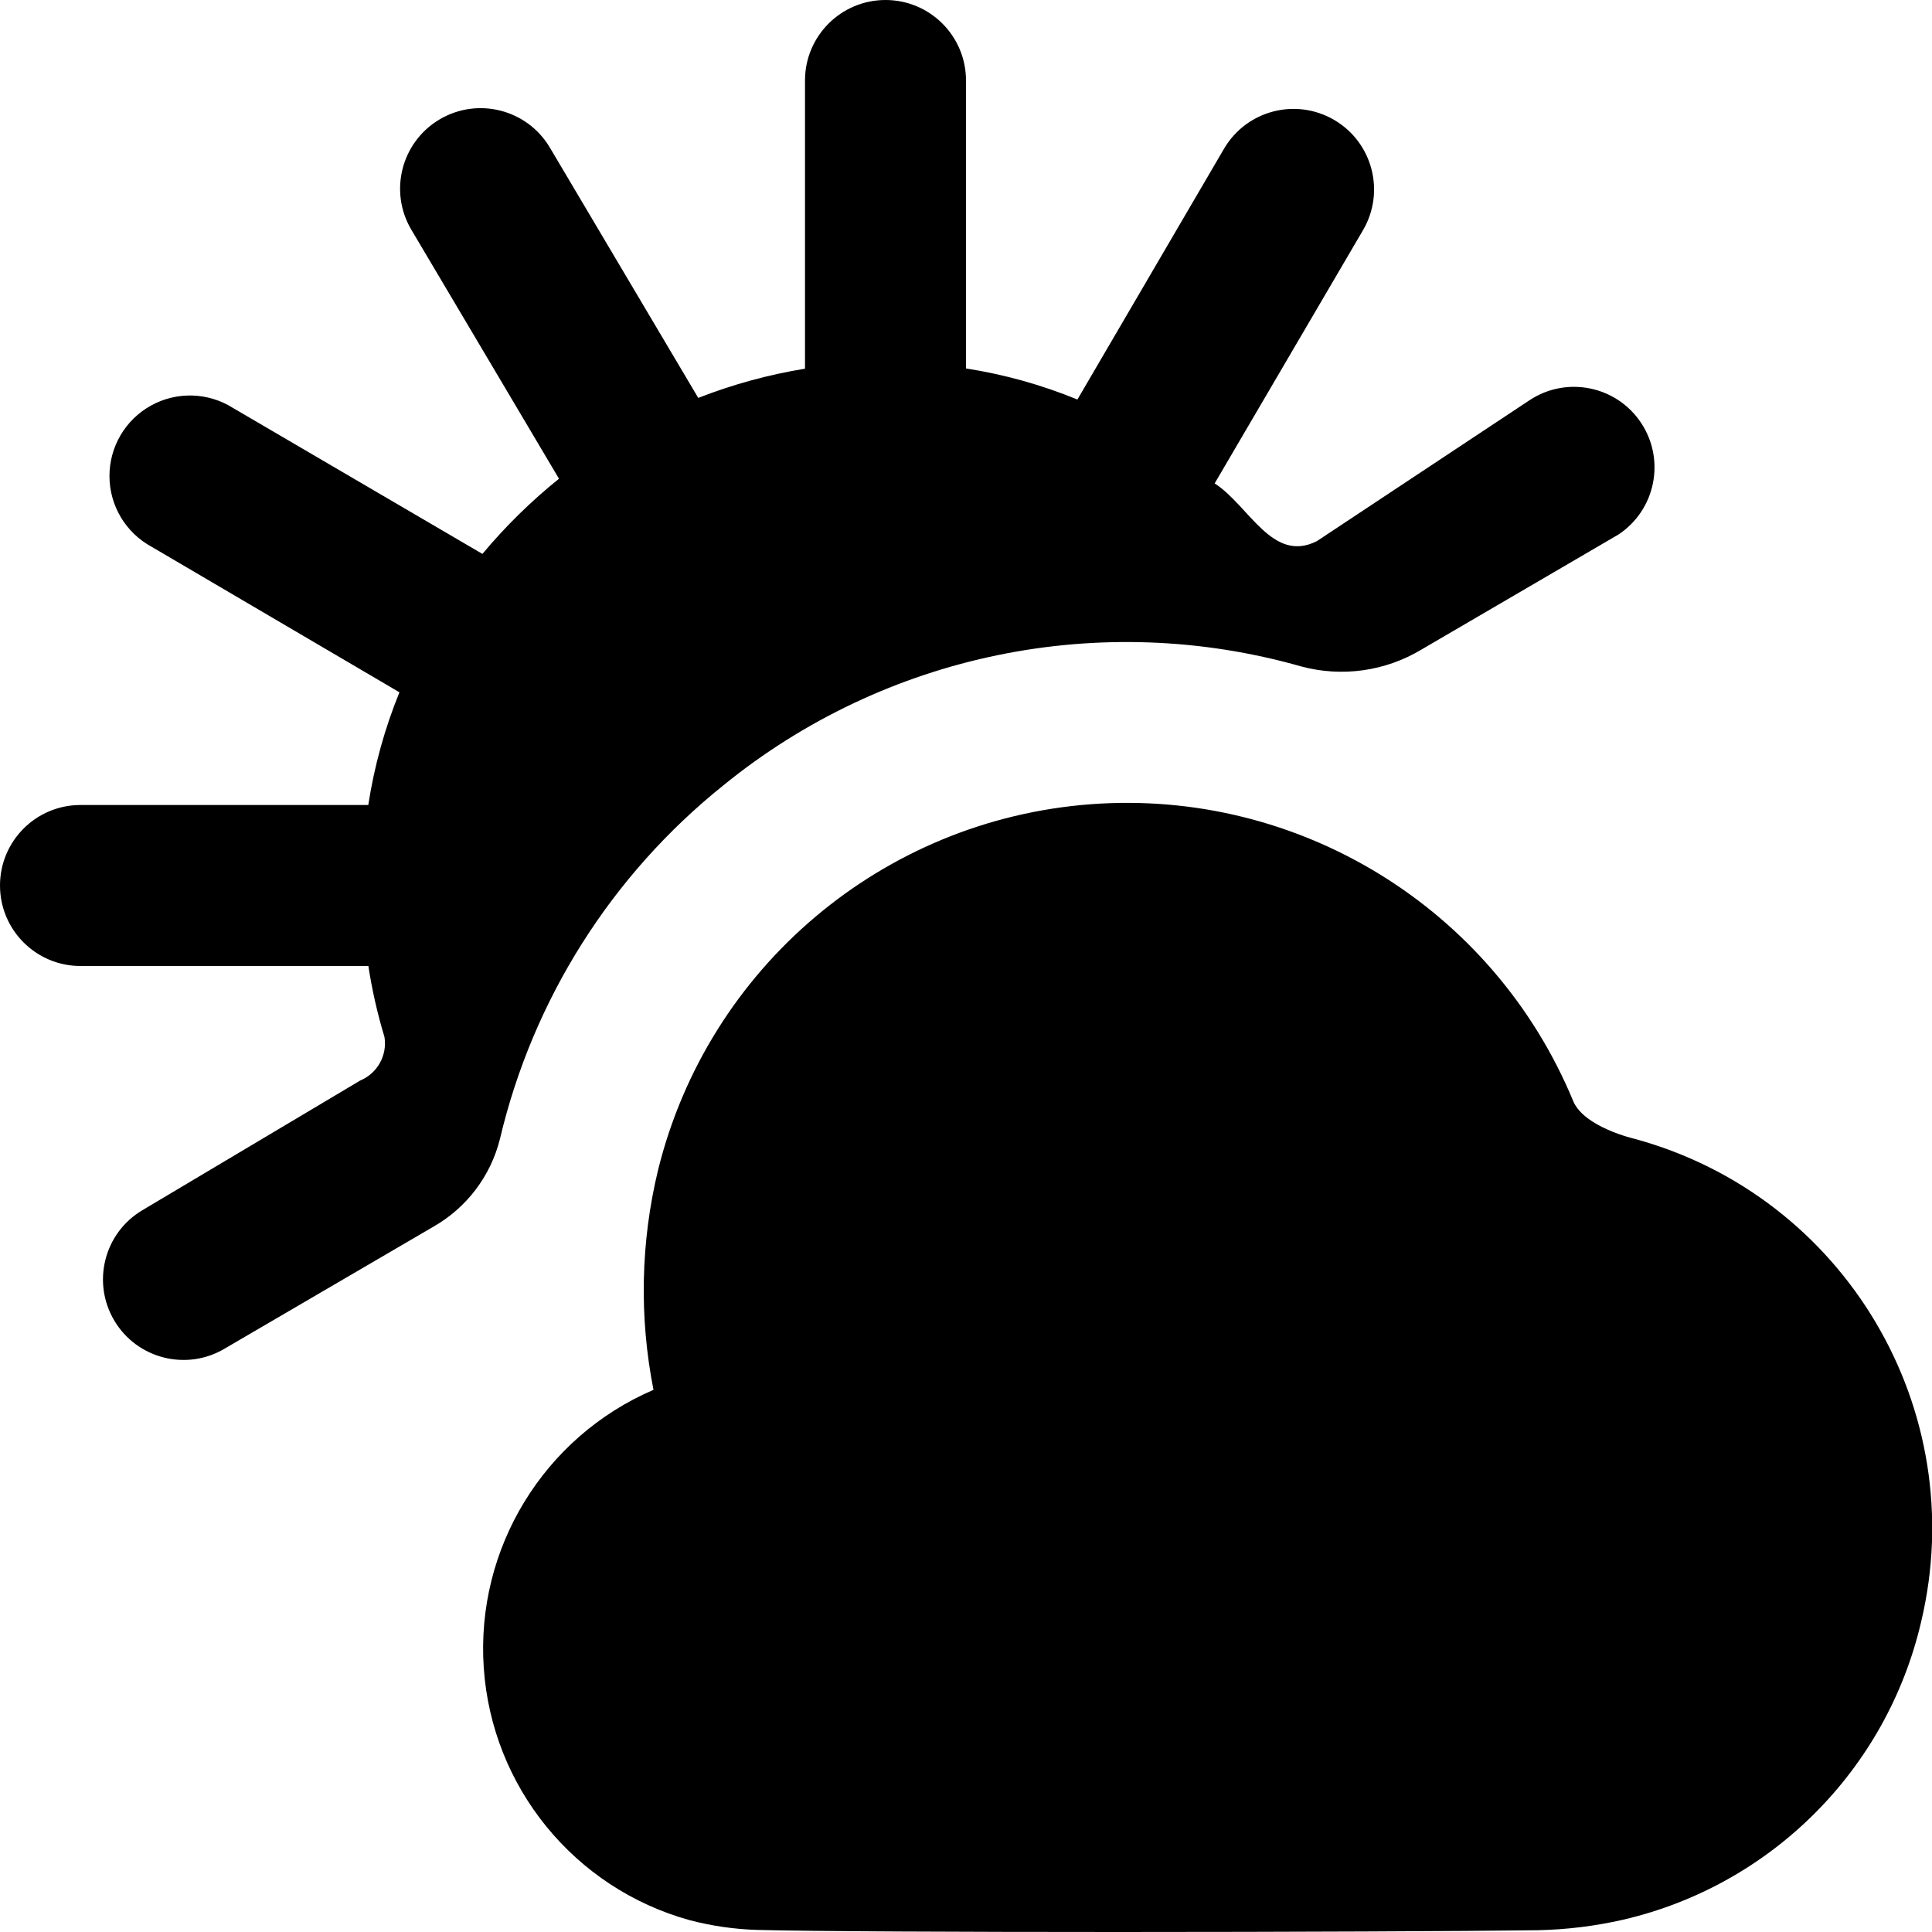
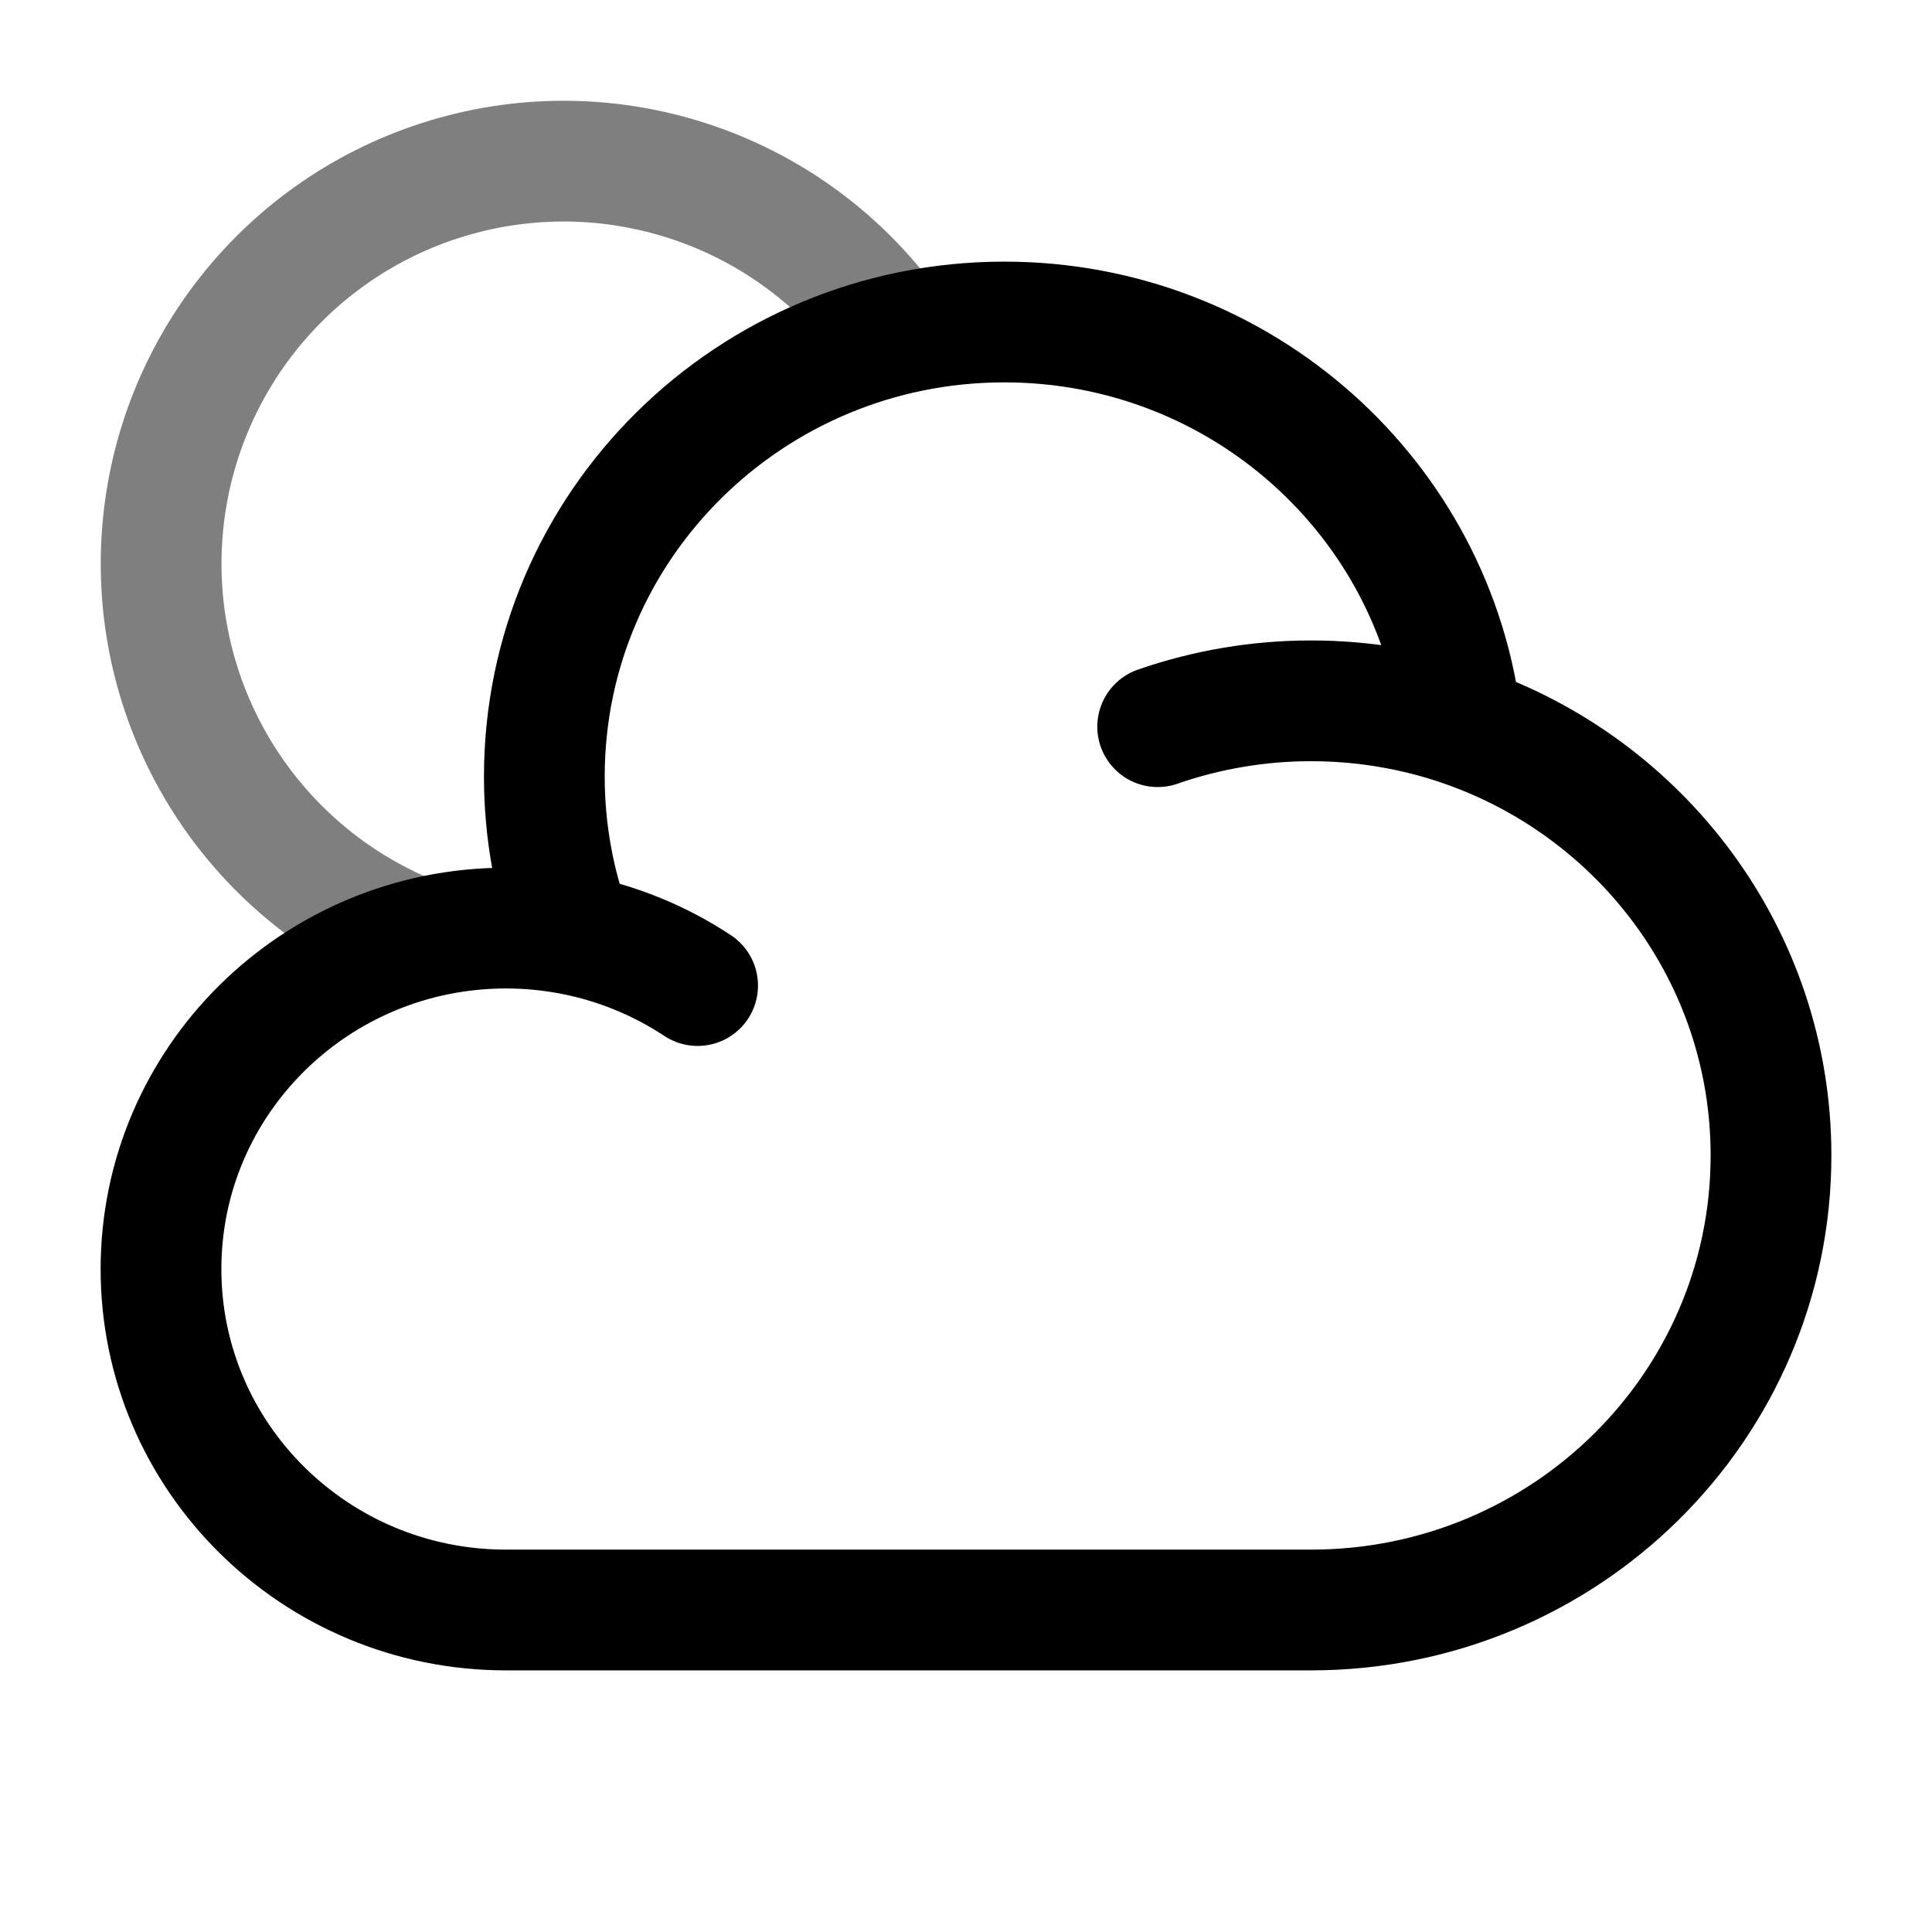
- <svg xmlns="http://www.w3.org/2000/svg" id="Layer_1" data-name="Layer 1" viewBox="0 0 24 24" width="512" height="512">
-   <path d="M13.892,24c-1.96,0-3.837-.008-4.491-.026a3.749,3.749,0,0,1-.834-.121,3.5,3.5,0,0,1-.449-6.588,6.366,6.366,0,0,1,.057-2.732,6,6,0,0,1,11.368-.855c.136.326.763.469.763.469h0a5.014,5.014,0,0,1,3.559,6,4.951,4.951,0,0,1-3.7,3.7,5.283,5.283,0,0,1-1.064.131C18.229,23.99,16.013,24,13.892,24ZM8.987,9.755a7.93,7.93,0,0,1,7.178-1.476,1.928,1.928,0,0,0,1.493-.21L20.105,6.64A1,1,0,1,0,19,4.972l-2.641,1.75c-.554.281-.843-.442-1.27-.717l1.843-3.146a1,1,0,0,0-1.727-1.011L13.384,4.963A6.137,6.137,0,0,0,12,4.577V1a1,1,0,0,0-2,0V4.58a6.5,6.5,0,0,0-1.326.363L6.831,1.834A1,1,0,0,0,5.11,2.854L6.944,5.947a6.718,6.718,0,0,0-.951.934l-3.1-1.814a1,1,0,1,0-1.01,1.725L4.962,8.6A6.206,6.206,0,0,0,4.575,10H1a1,1,0,0,0,0,2H4.576a6.425,6.425,0,0,0,.2.882.5.5,0,0,1-.3.54L1.768,15.034a1,1,0,0,0,1.023,1.719l2.59-1.513a1.739,1.739,0,0,0,.83-1.094A7.981,7.981,0,0,1,8.987,9.755Z" />
+ <svg xmlns="http://www.w3.org/2000/svg" viewBox="0 0 24 24">
+   <g fill="none" stroke="currentColor" stroke-width="1.5">
+     <path stroke-linecap="round" d="M14.381 9.027a5.8 5.8 0 0 1 1.905-.321c.654 0 1.283.109 1.87.309m-11.04 2.594a4.4 4.4 0 0 0-.83-.08C3.919 11.53 2 13.426 2 15.765S3.919 20 6.286 20h10C19.442 20 22 17.472 22 14.353c0-2.472-1.607-4.573-3.845-5.338M7.116 11.609a5.6 5.6 0 0 1-.354-1.962C6.762 6.528 9.32 4 12.476 4c2.94 0 5.361 2.194 5.68 5.015m-11.04 2.594a4.3 4.3 0 0 1 1.55.634" />
+     <path d="M11 4a5 5 0 1 0-6 7.584" opacity=".5" />
+   </g>
</svg>
